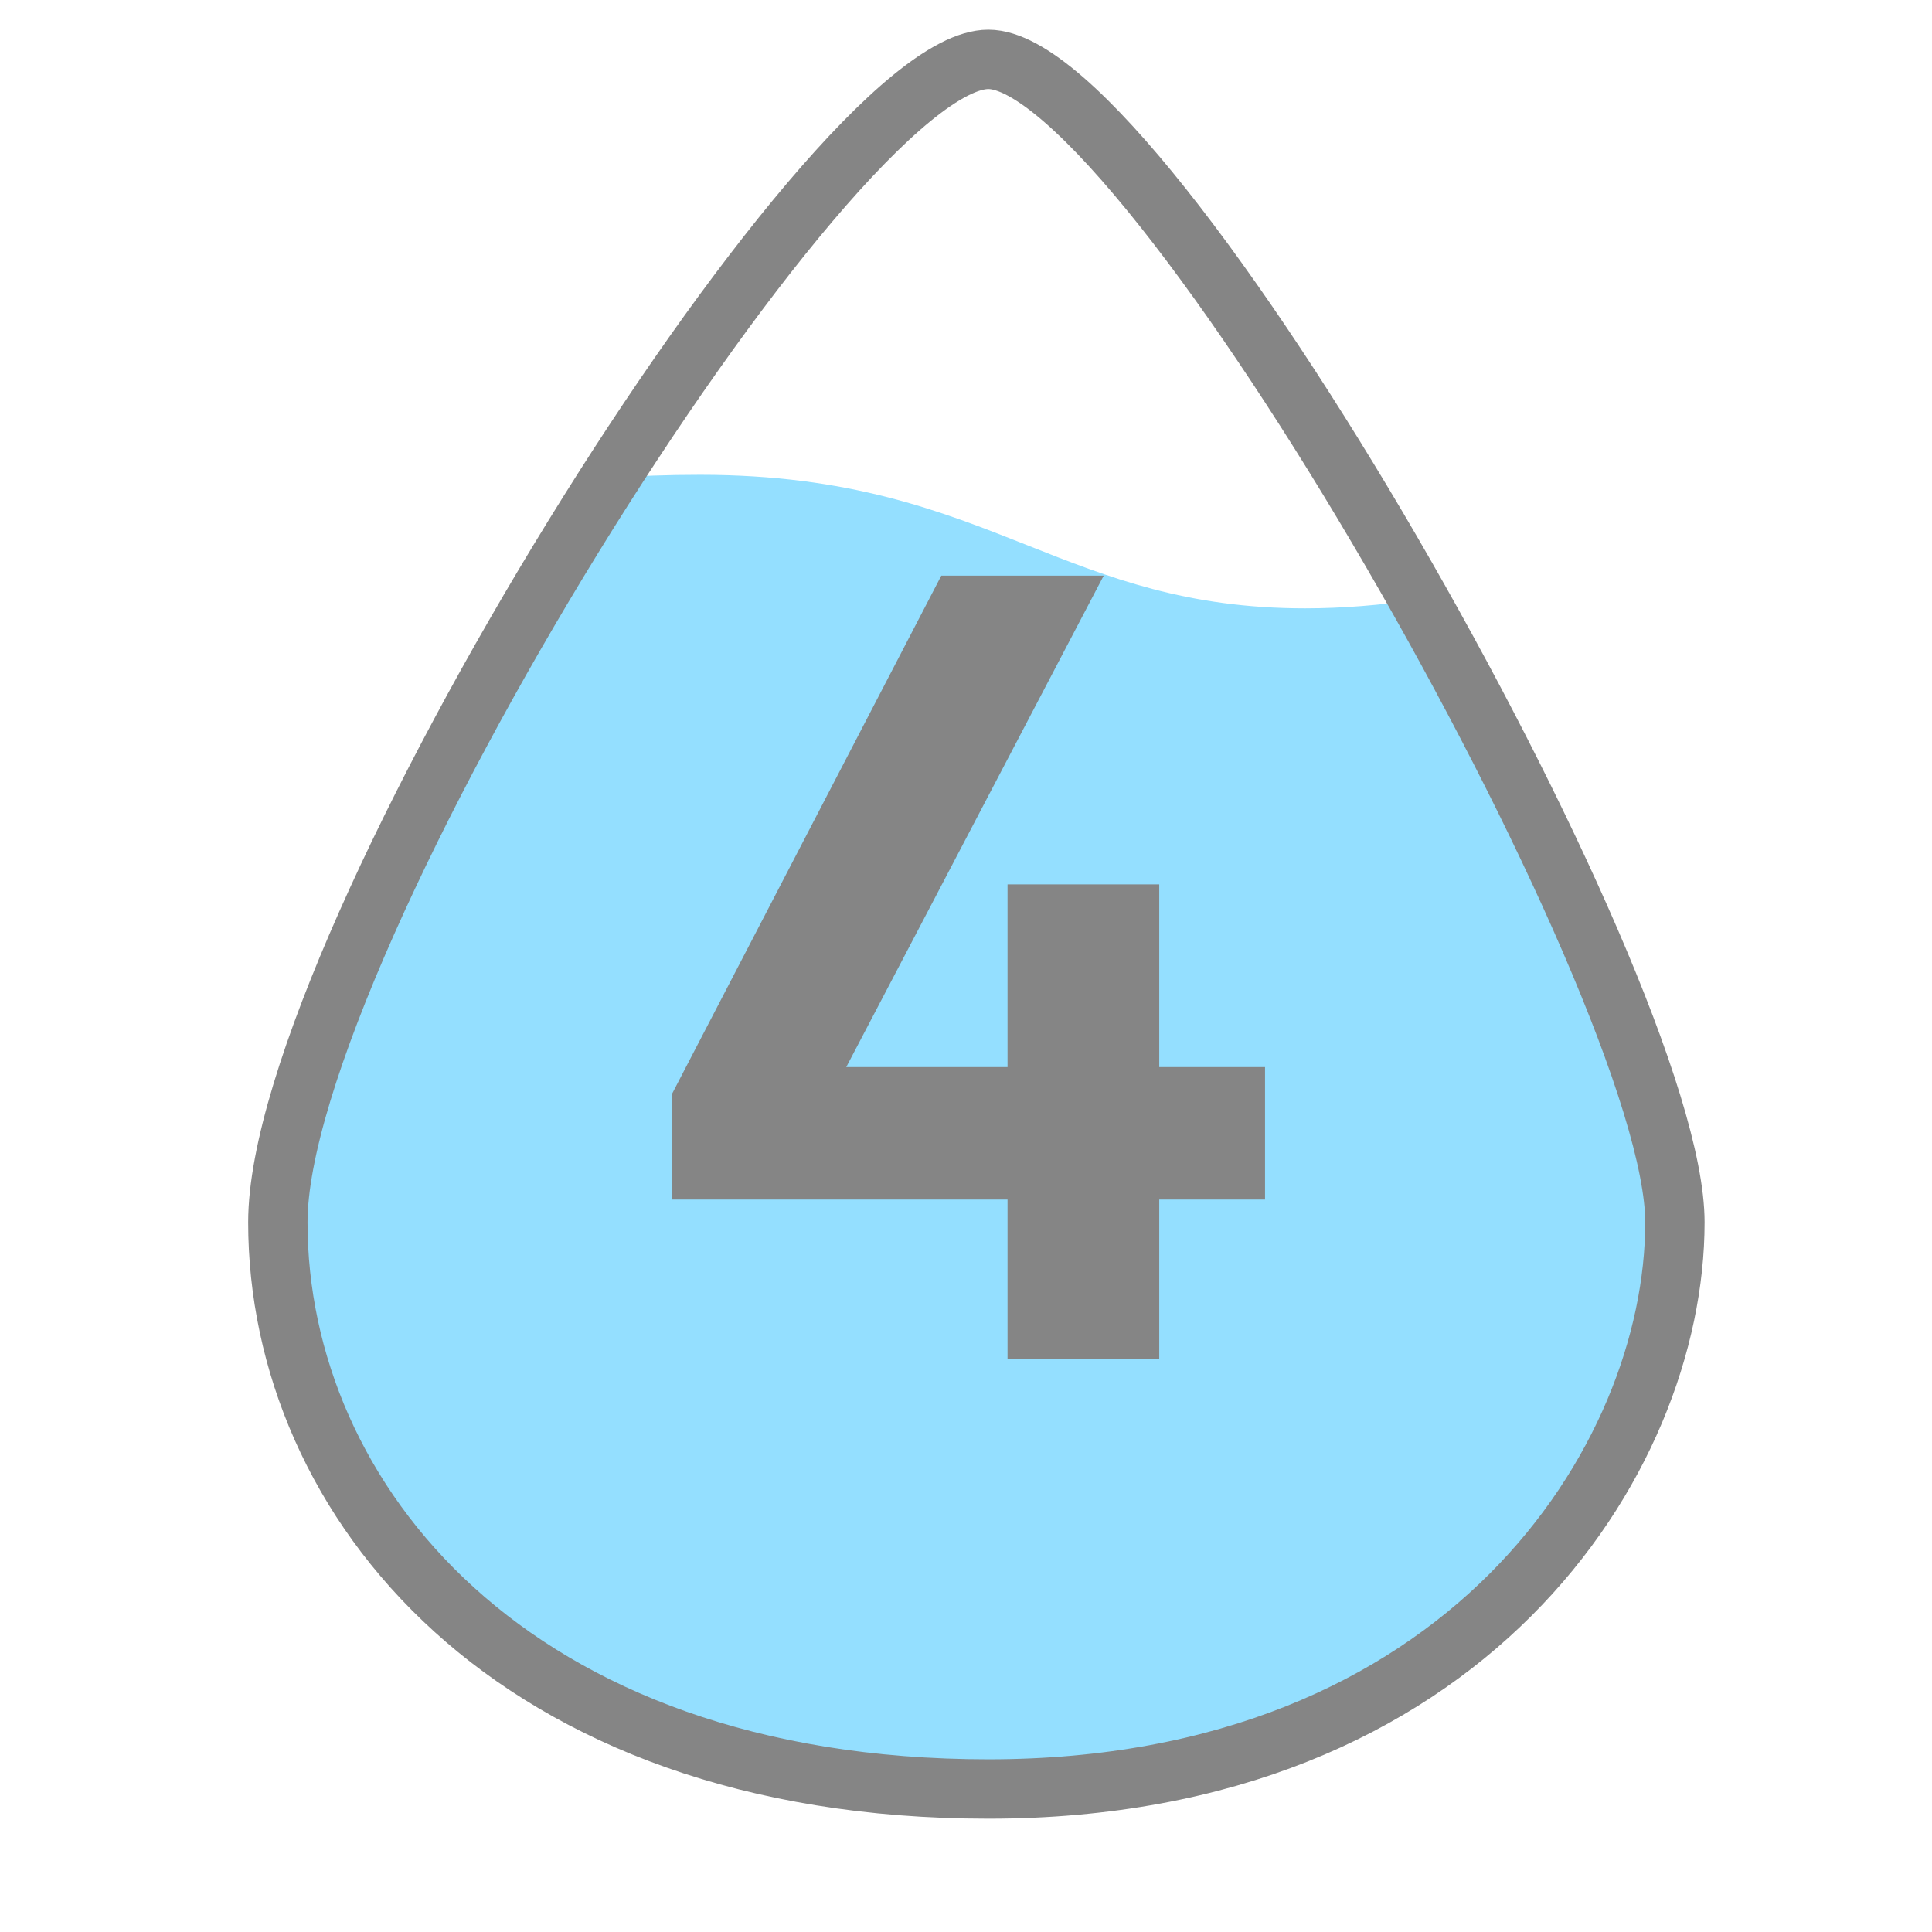
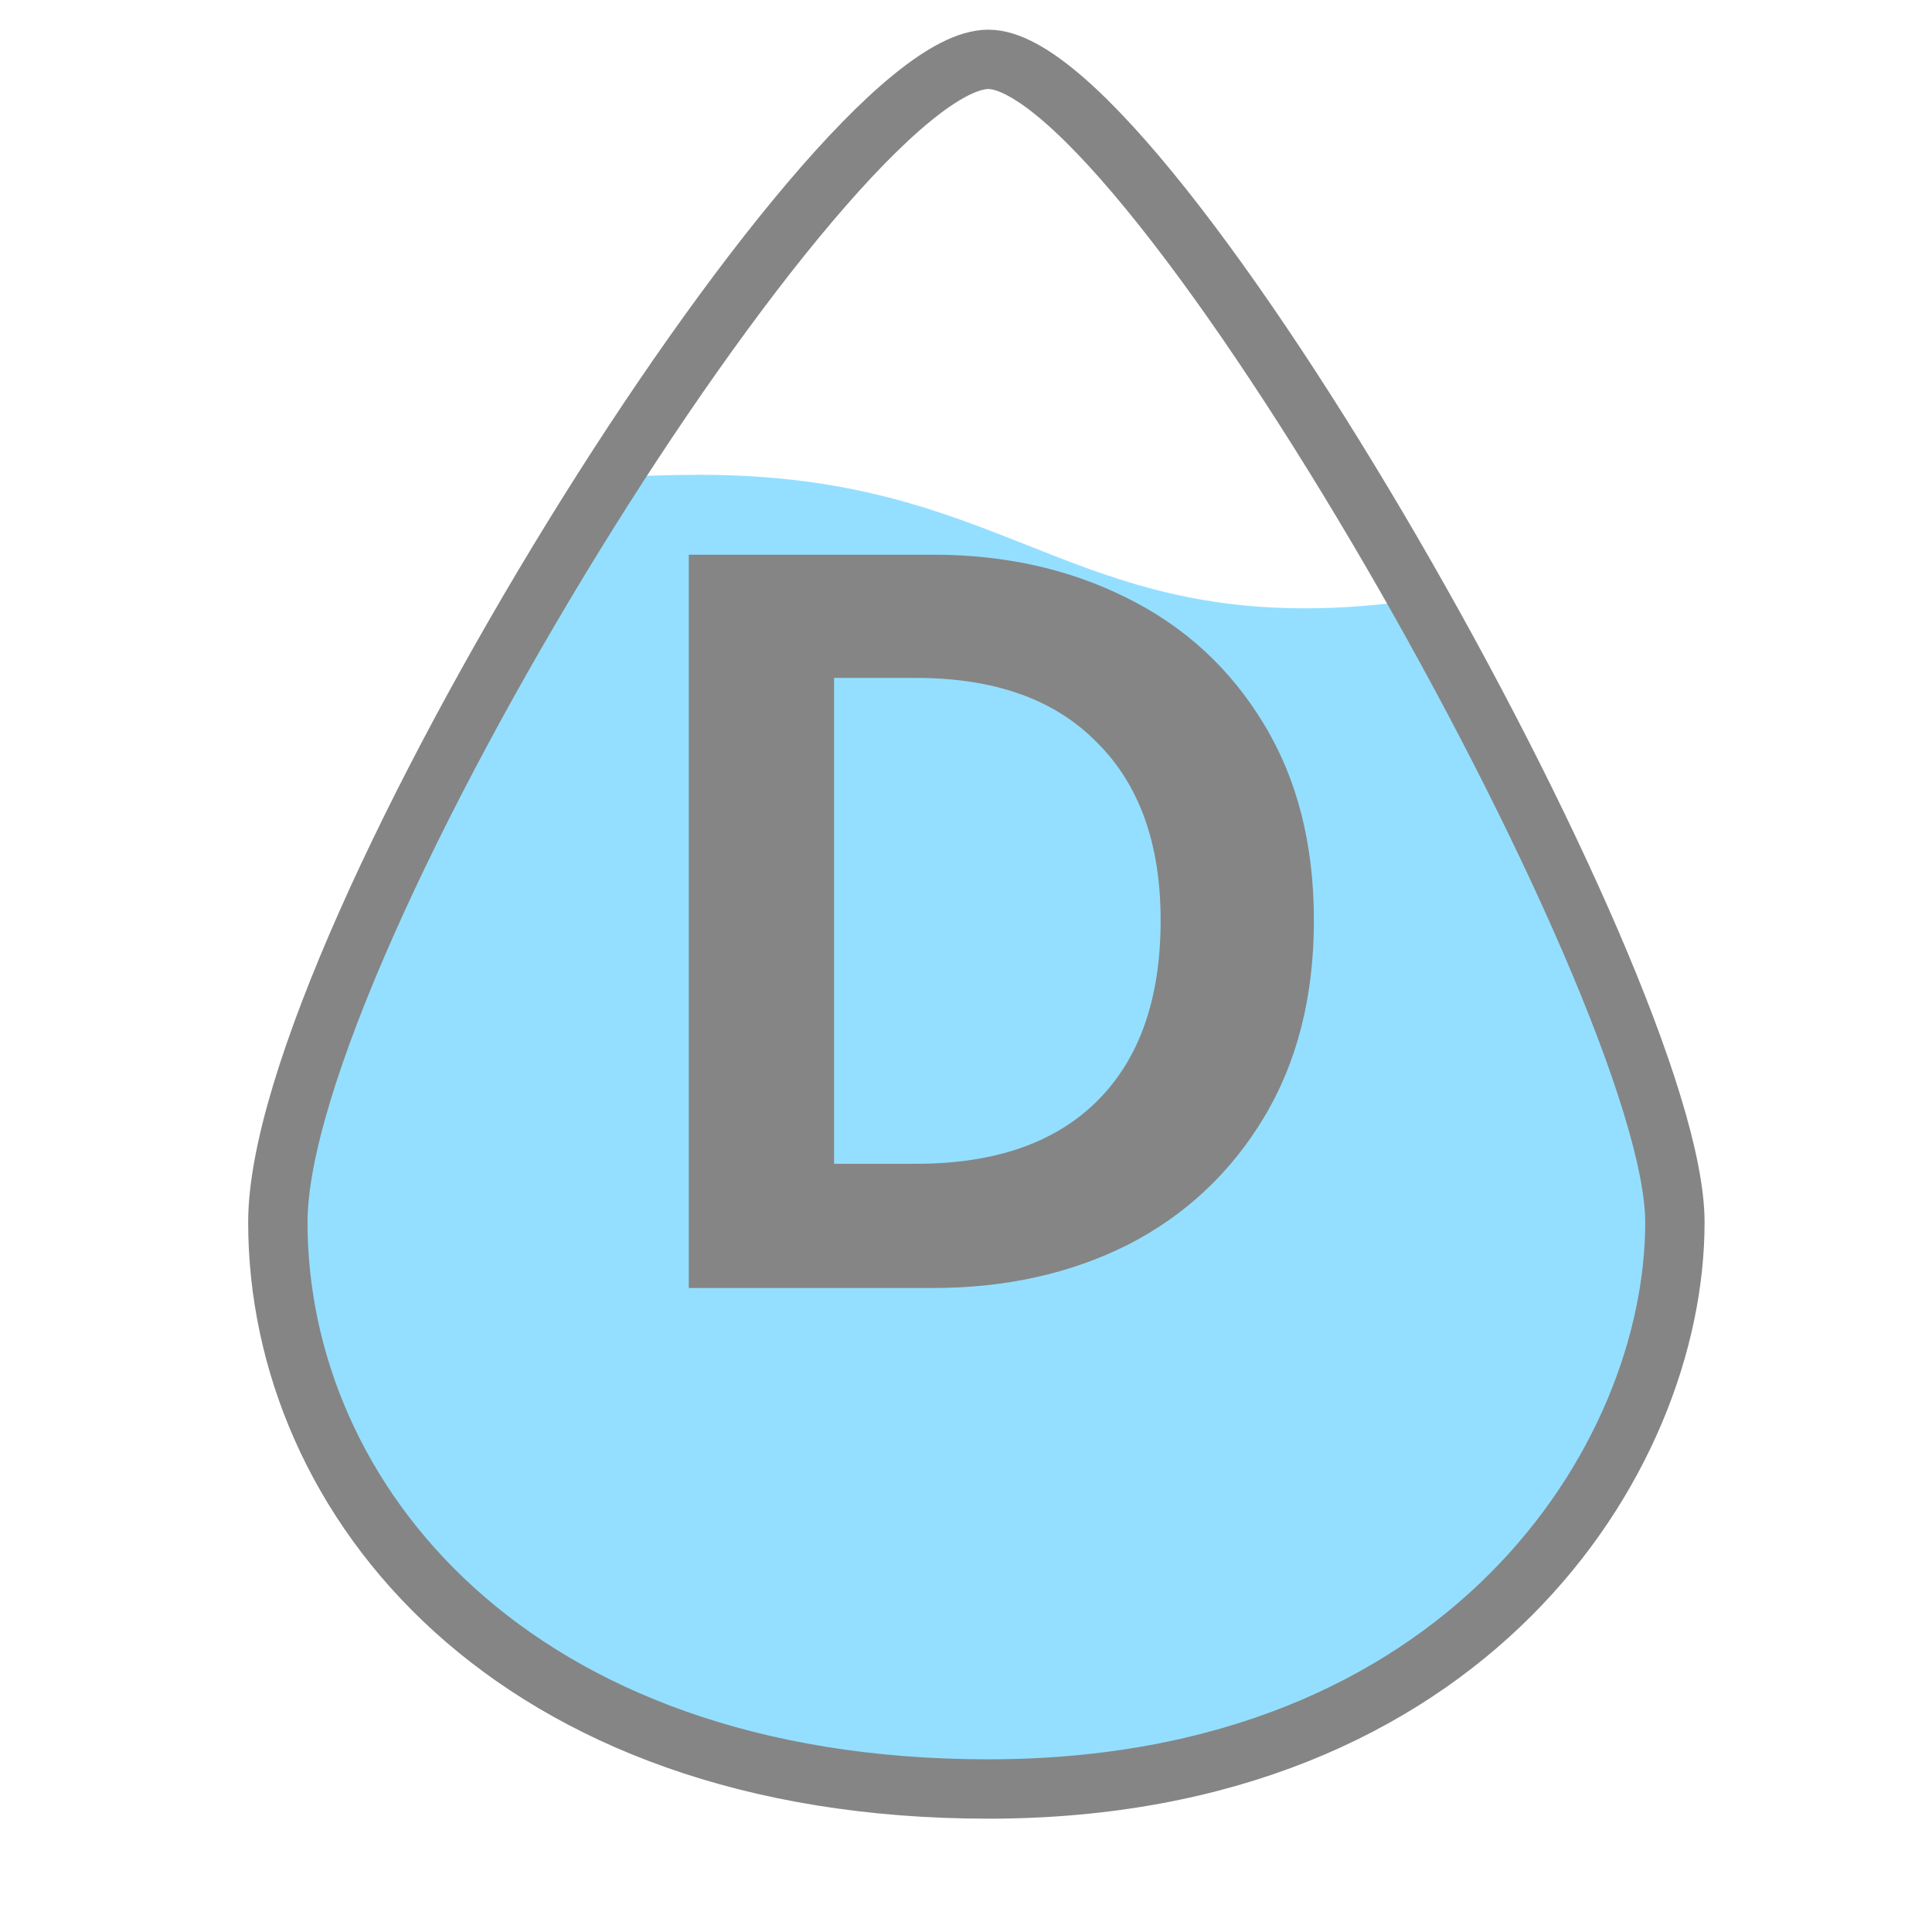
<svg xmlns="http://www.w3.org/2000/svg" width="54" height="54" viewBox="0 0 54 54" fill="none">
  <path fill-rule="evenodd" clip-rule="evenodd" d="M17.058 13.356C12.236 20.874 7.766 29.987 7.766 34.164C7.766 41.135 13.043 48.379 23.806 49.766H31.211C42.015 48.286 46.814 40.179 46.814 34.164C46.814 31.043 43.566 23.685 39.658 16.757C38.6 16.913 37.531 17.003 36.478 17.003C33.165 17.003 30.988 16.141 28.727 15.245C26.284 14.277 23.744 13.271 19.57 13.271C18.66 13.271 17.825 13.302 17.058 13.356Z" fill="#94DFFF" />
  <path d="M7.766 34.164C7.766 26.413 23.162 1.659 27.625 1.659C32.087 1.659 46.814 27.519 46.814 34.164C46.814 40.808 40.959 50.003 27.625 50.003C14.29 50.003 7.766 41.914 7.766 34.164Z" stroke="#858585" stroke-width="1.659" />
-   <path d="M32.401 24.719V29.825H35.358V33.528H32.401V37.977H28.161V33.528H18.785V30.571L26.31 16.089H30.849L23.653 29.825H28.161V24.719H32.401Z" fill="#858585" />
+   <path d="M26.084 15.504C28.081 15.504 29.882 15.905 31.488 16.708C33.112 17.511 34.39 18.687 35.324 20.236C36.257 21.767 36.724 23.596 36.724 25.724C36.724 27.852 36.257 29.691 35.324 31.24C34.39 32.789 33.121 33.975 31.516 34.796C29.91 35.599 28.1 36 26.084 36H19.252V15.504H26.084ZM25.608 32.528C27.81 32.528 29.5 31.94 30.676 30.764C31.852 29.588 32.44 27.908 32.44 25.724C32.44 23.577 31.842 21.916 30.648 20.74C29.472 19.545 27.792 18.948 25.608 18.948H23.312V32.528H25.608Z" fill="#858585" />
</svg>
